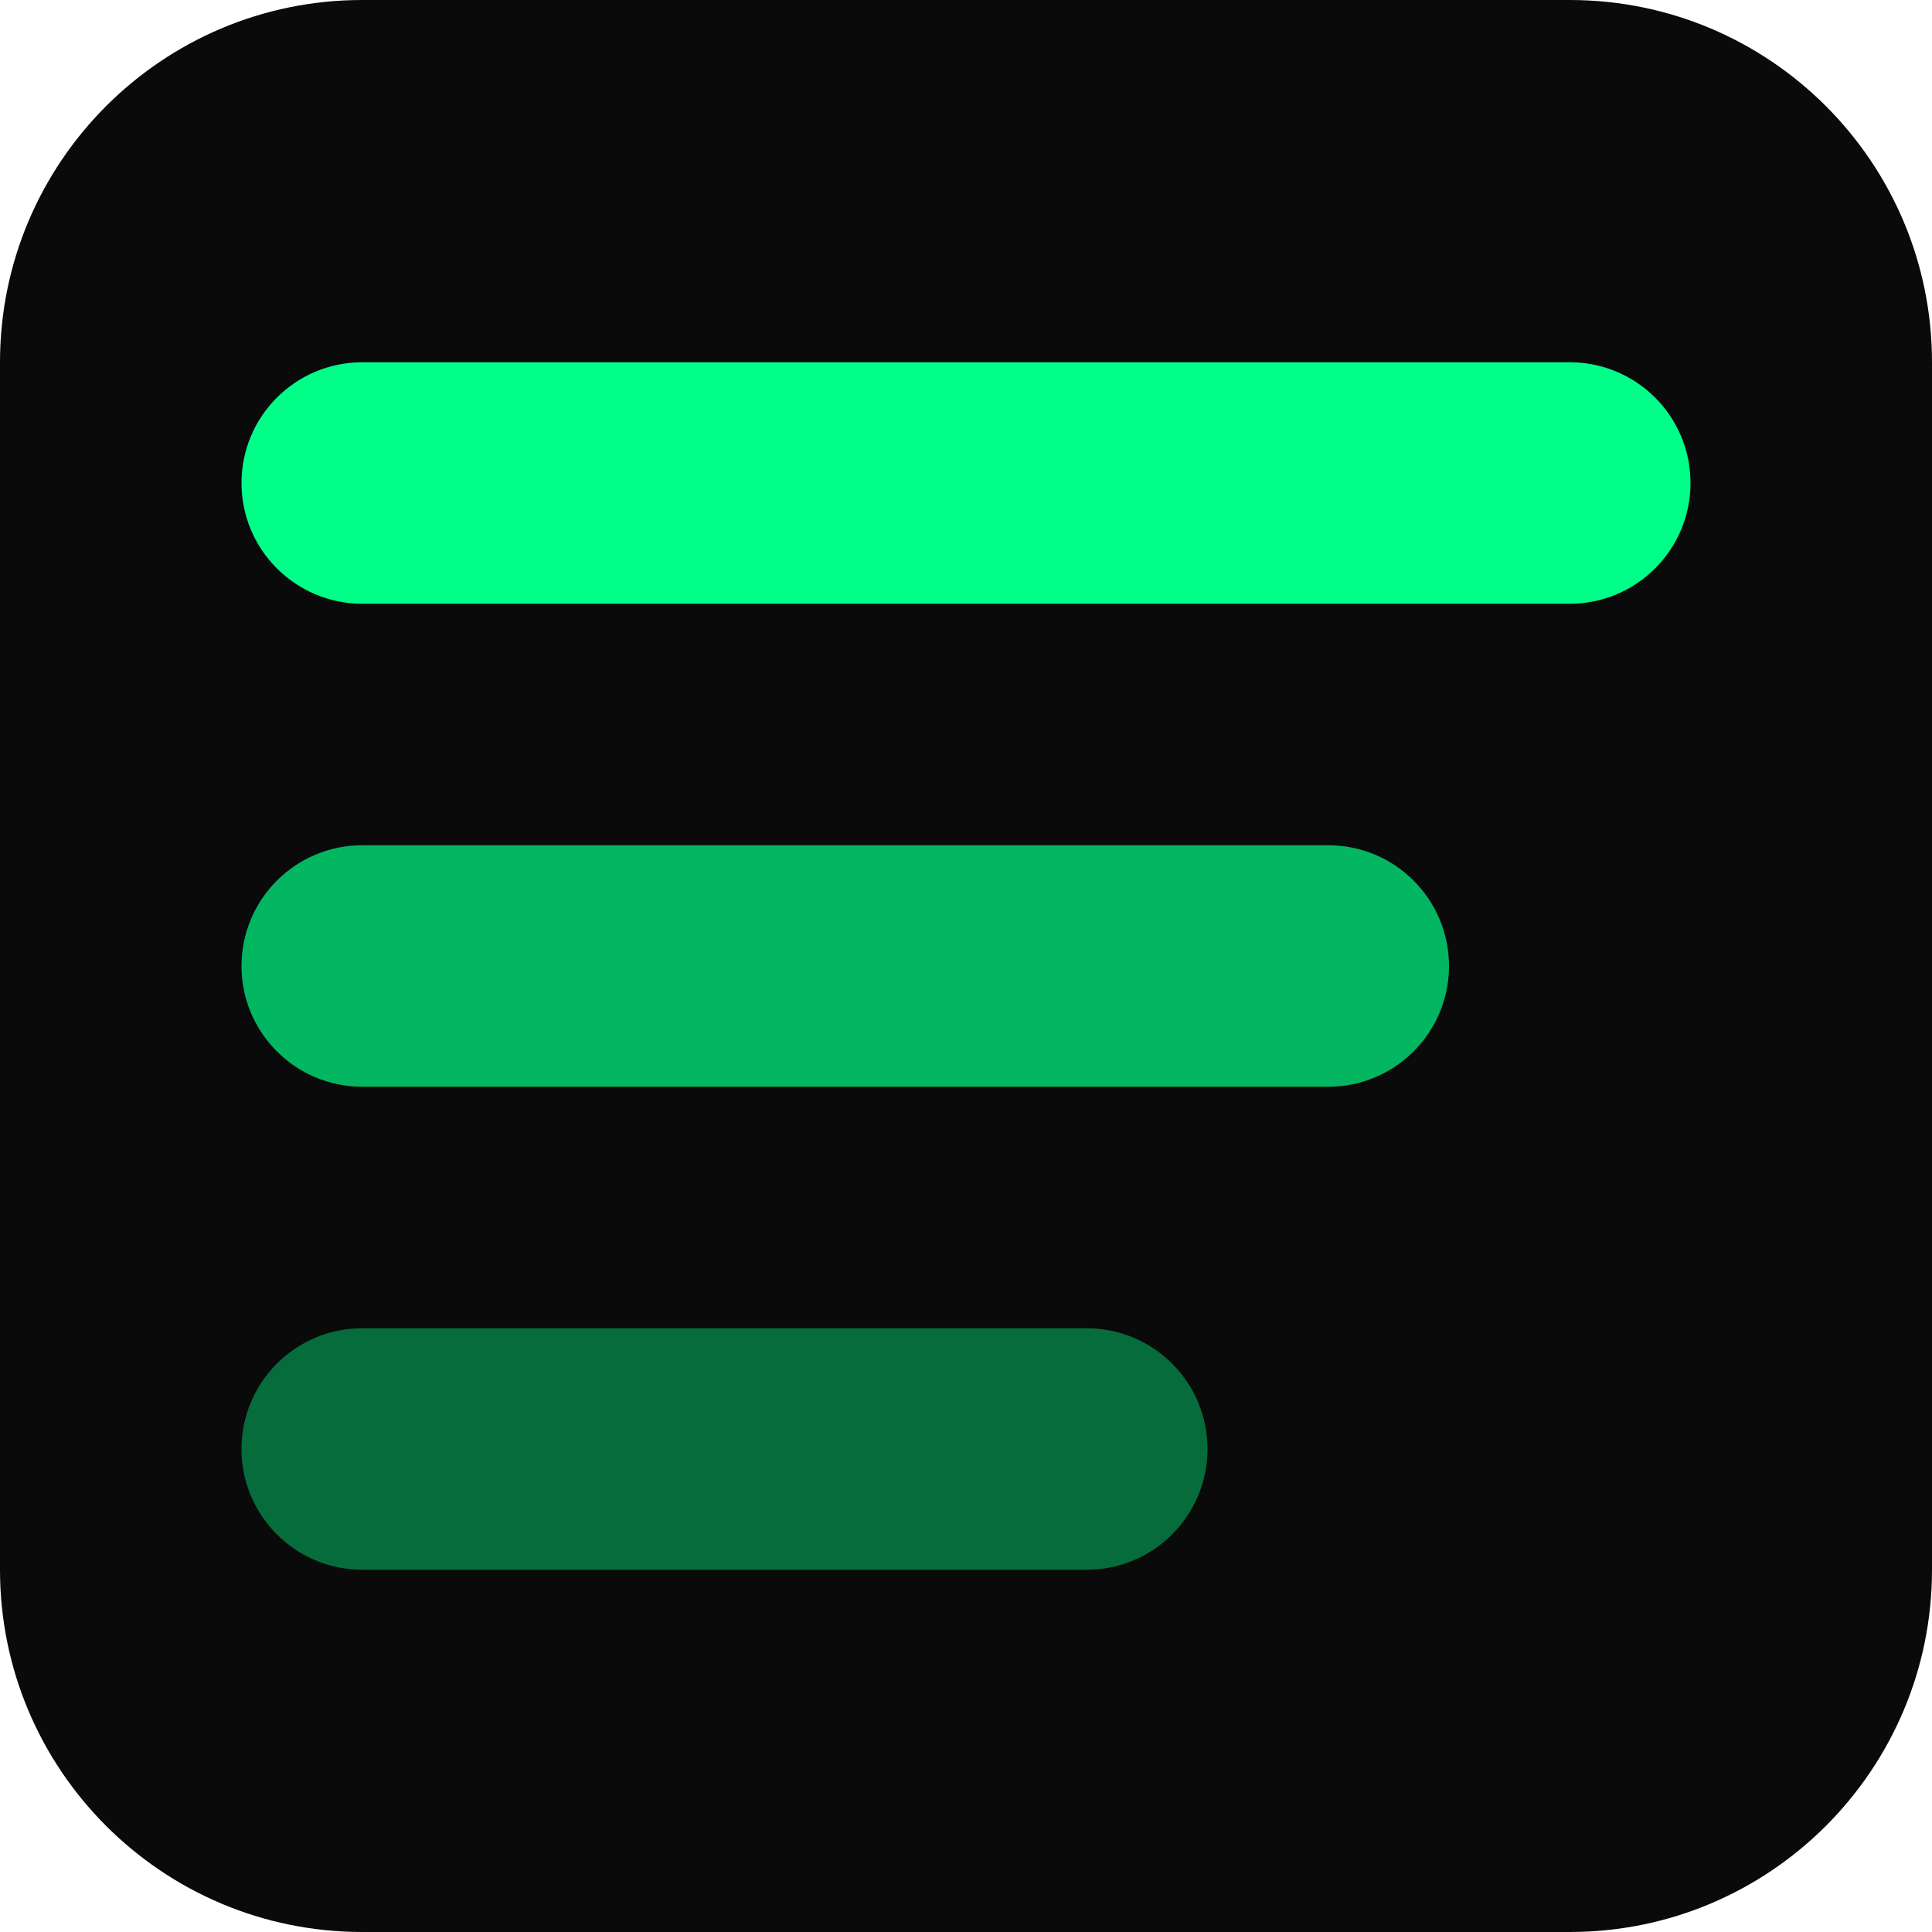
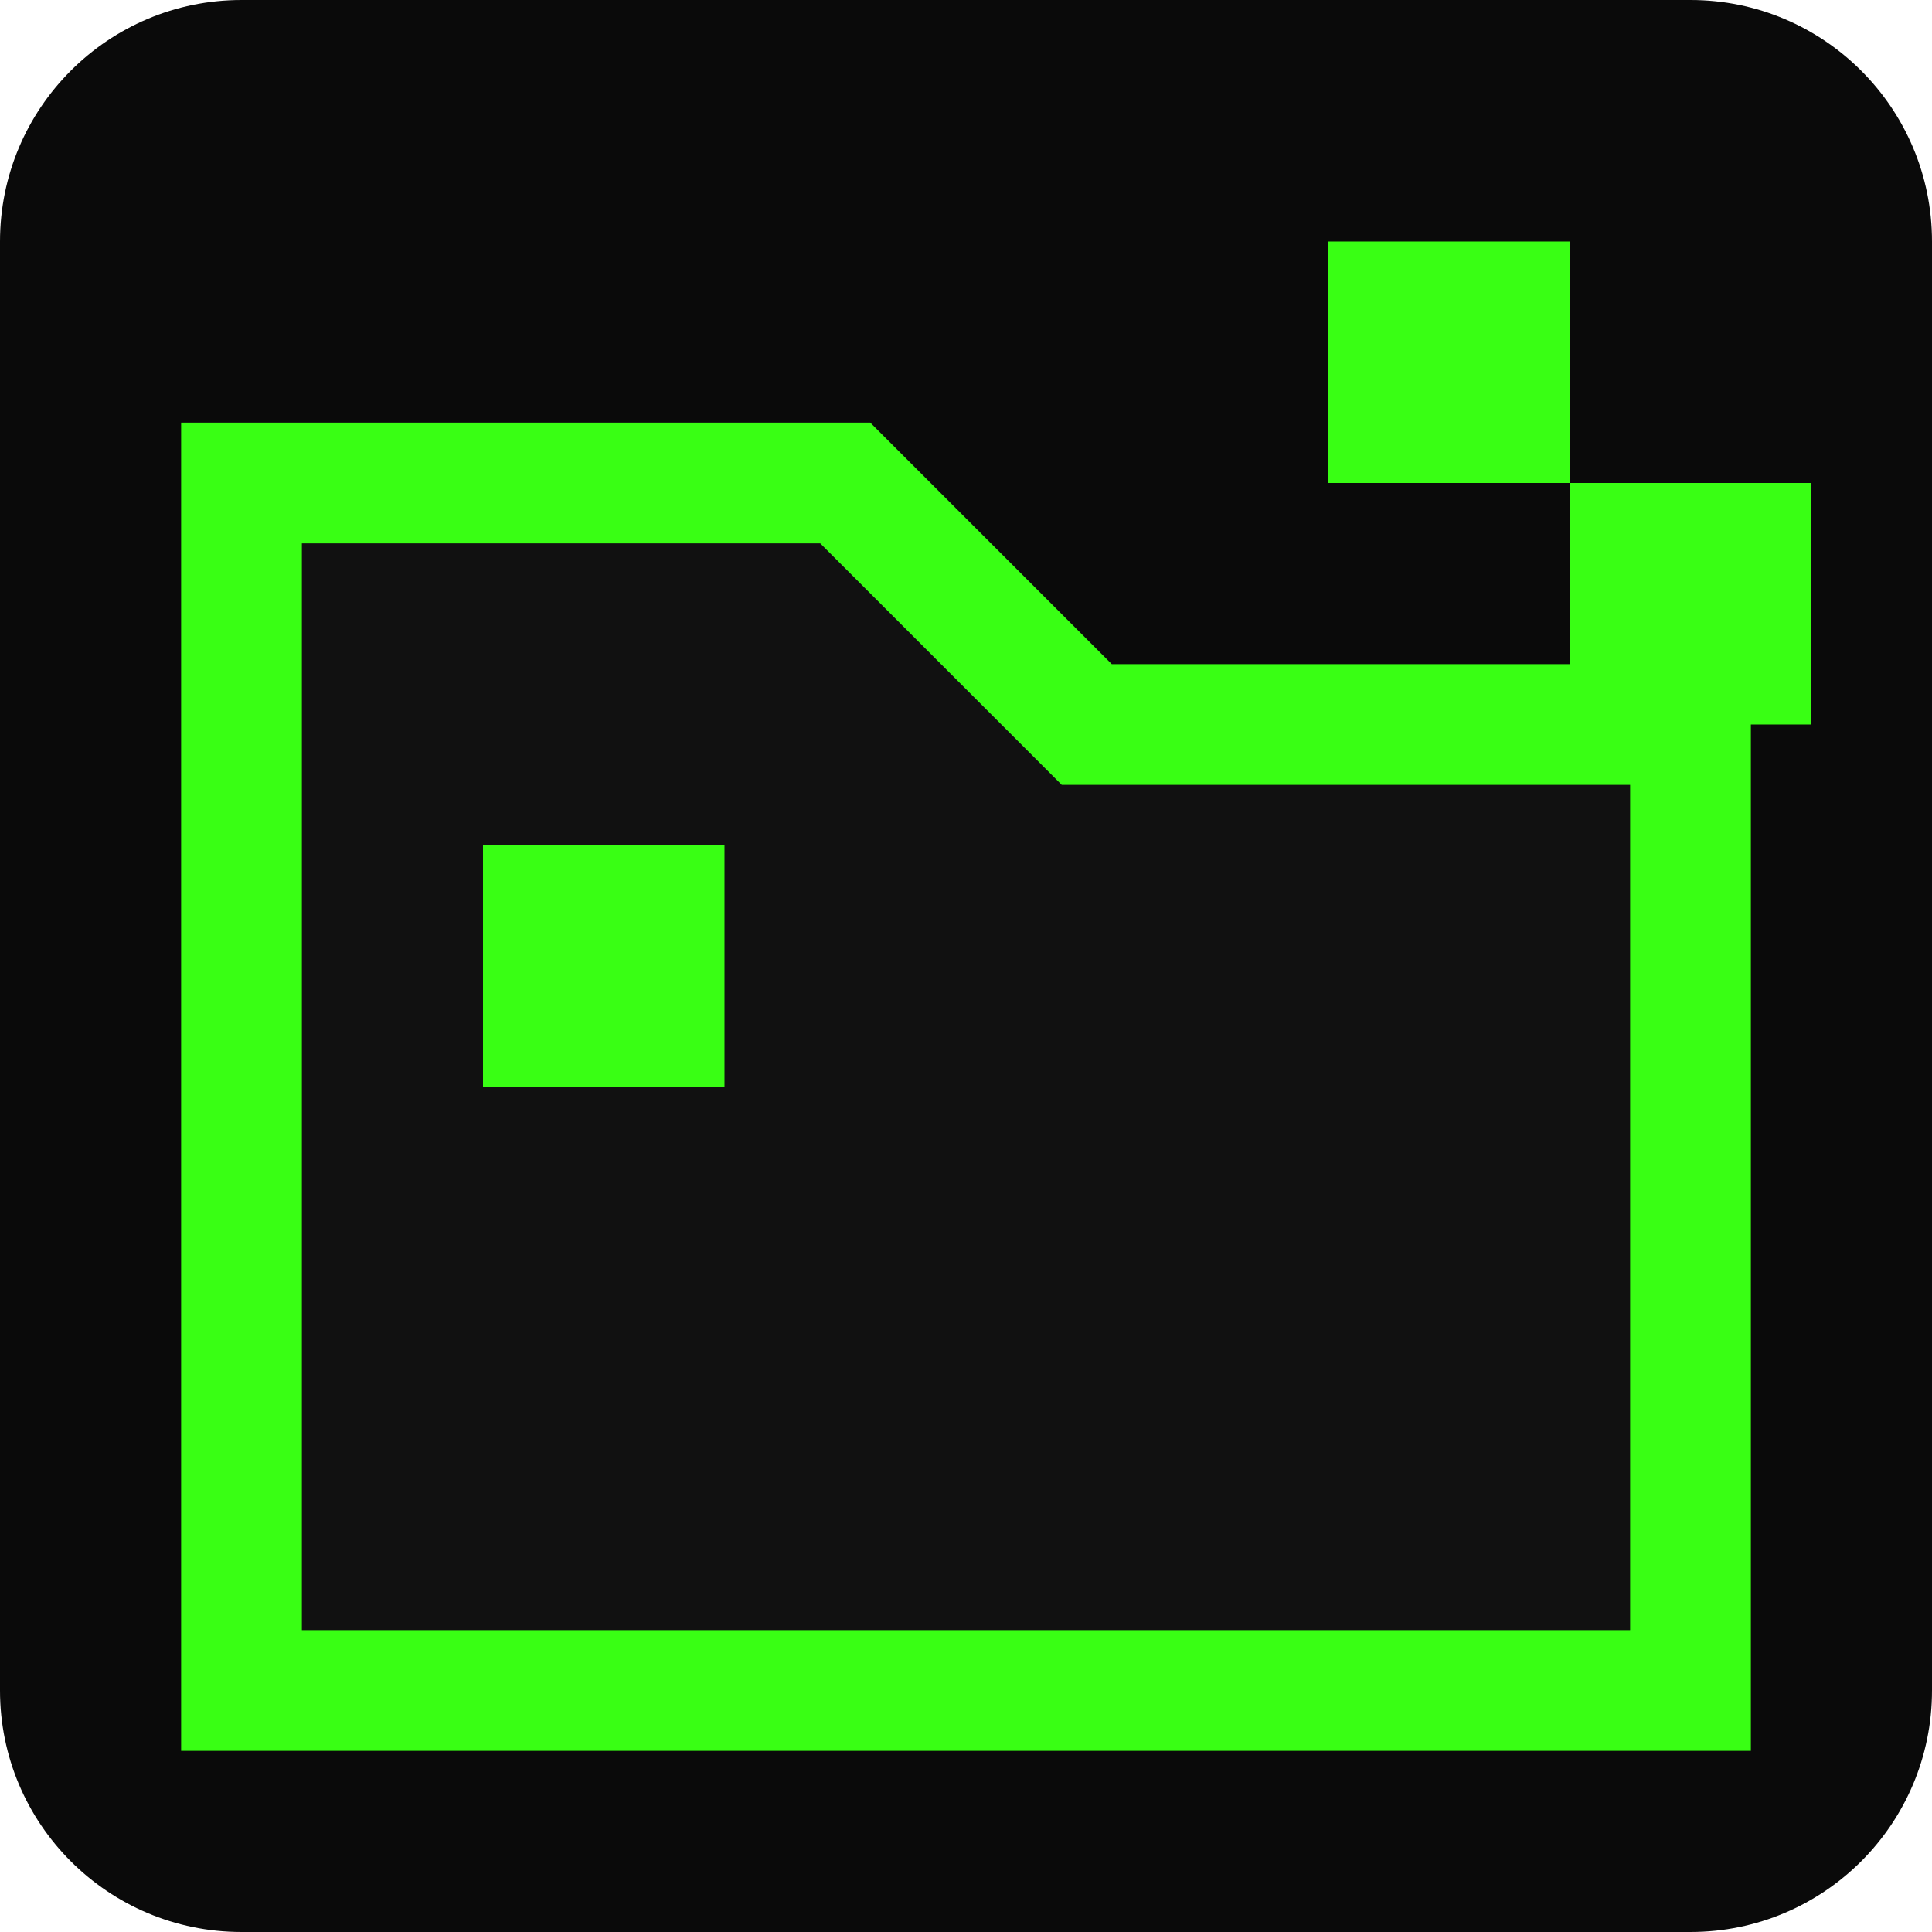
- <svg xmlns="http://www.w3.org/2000/svg" width="16" height="16" viewBox="0 0 16 16">
-   <rect width="16" height="16" rx="3" fill="#0a0a0a" />
-   <rect x="2" y="3" width="12" height="2" rx="1" fill="#00ff88" />
-   <rect x="2" y="7" width="10" height="2" rx="1" fill="#00ff88" opacity="0.7" />
-   <rect x="2" y="11" width="8" height="2" rx="1" fill="#00ff88" opacity="0.4" />
+ <svg xmlns="http://www.w3.org/2000/svg" width="16" height="16" viewBox="0 0 16 16" fill="none">
+   <rect width="16" height="16" rx="2" fill="#0a0a0a" />
+   <path d="M2 14H14V6H9L7 4H2V14Z" fill="#111111" stroke="#39ff14" stroke-width="1" />
+   <rect x="11" y="2" width="2" height="2" fill="#39ff14" />
+   <rect x="13" y="4" width="2" height="2" fill="#39ff14" />
+   <rect x="4" y="7" width="2" height="2" fill="#39ff14" />
</svg>
